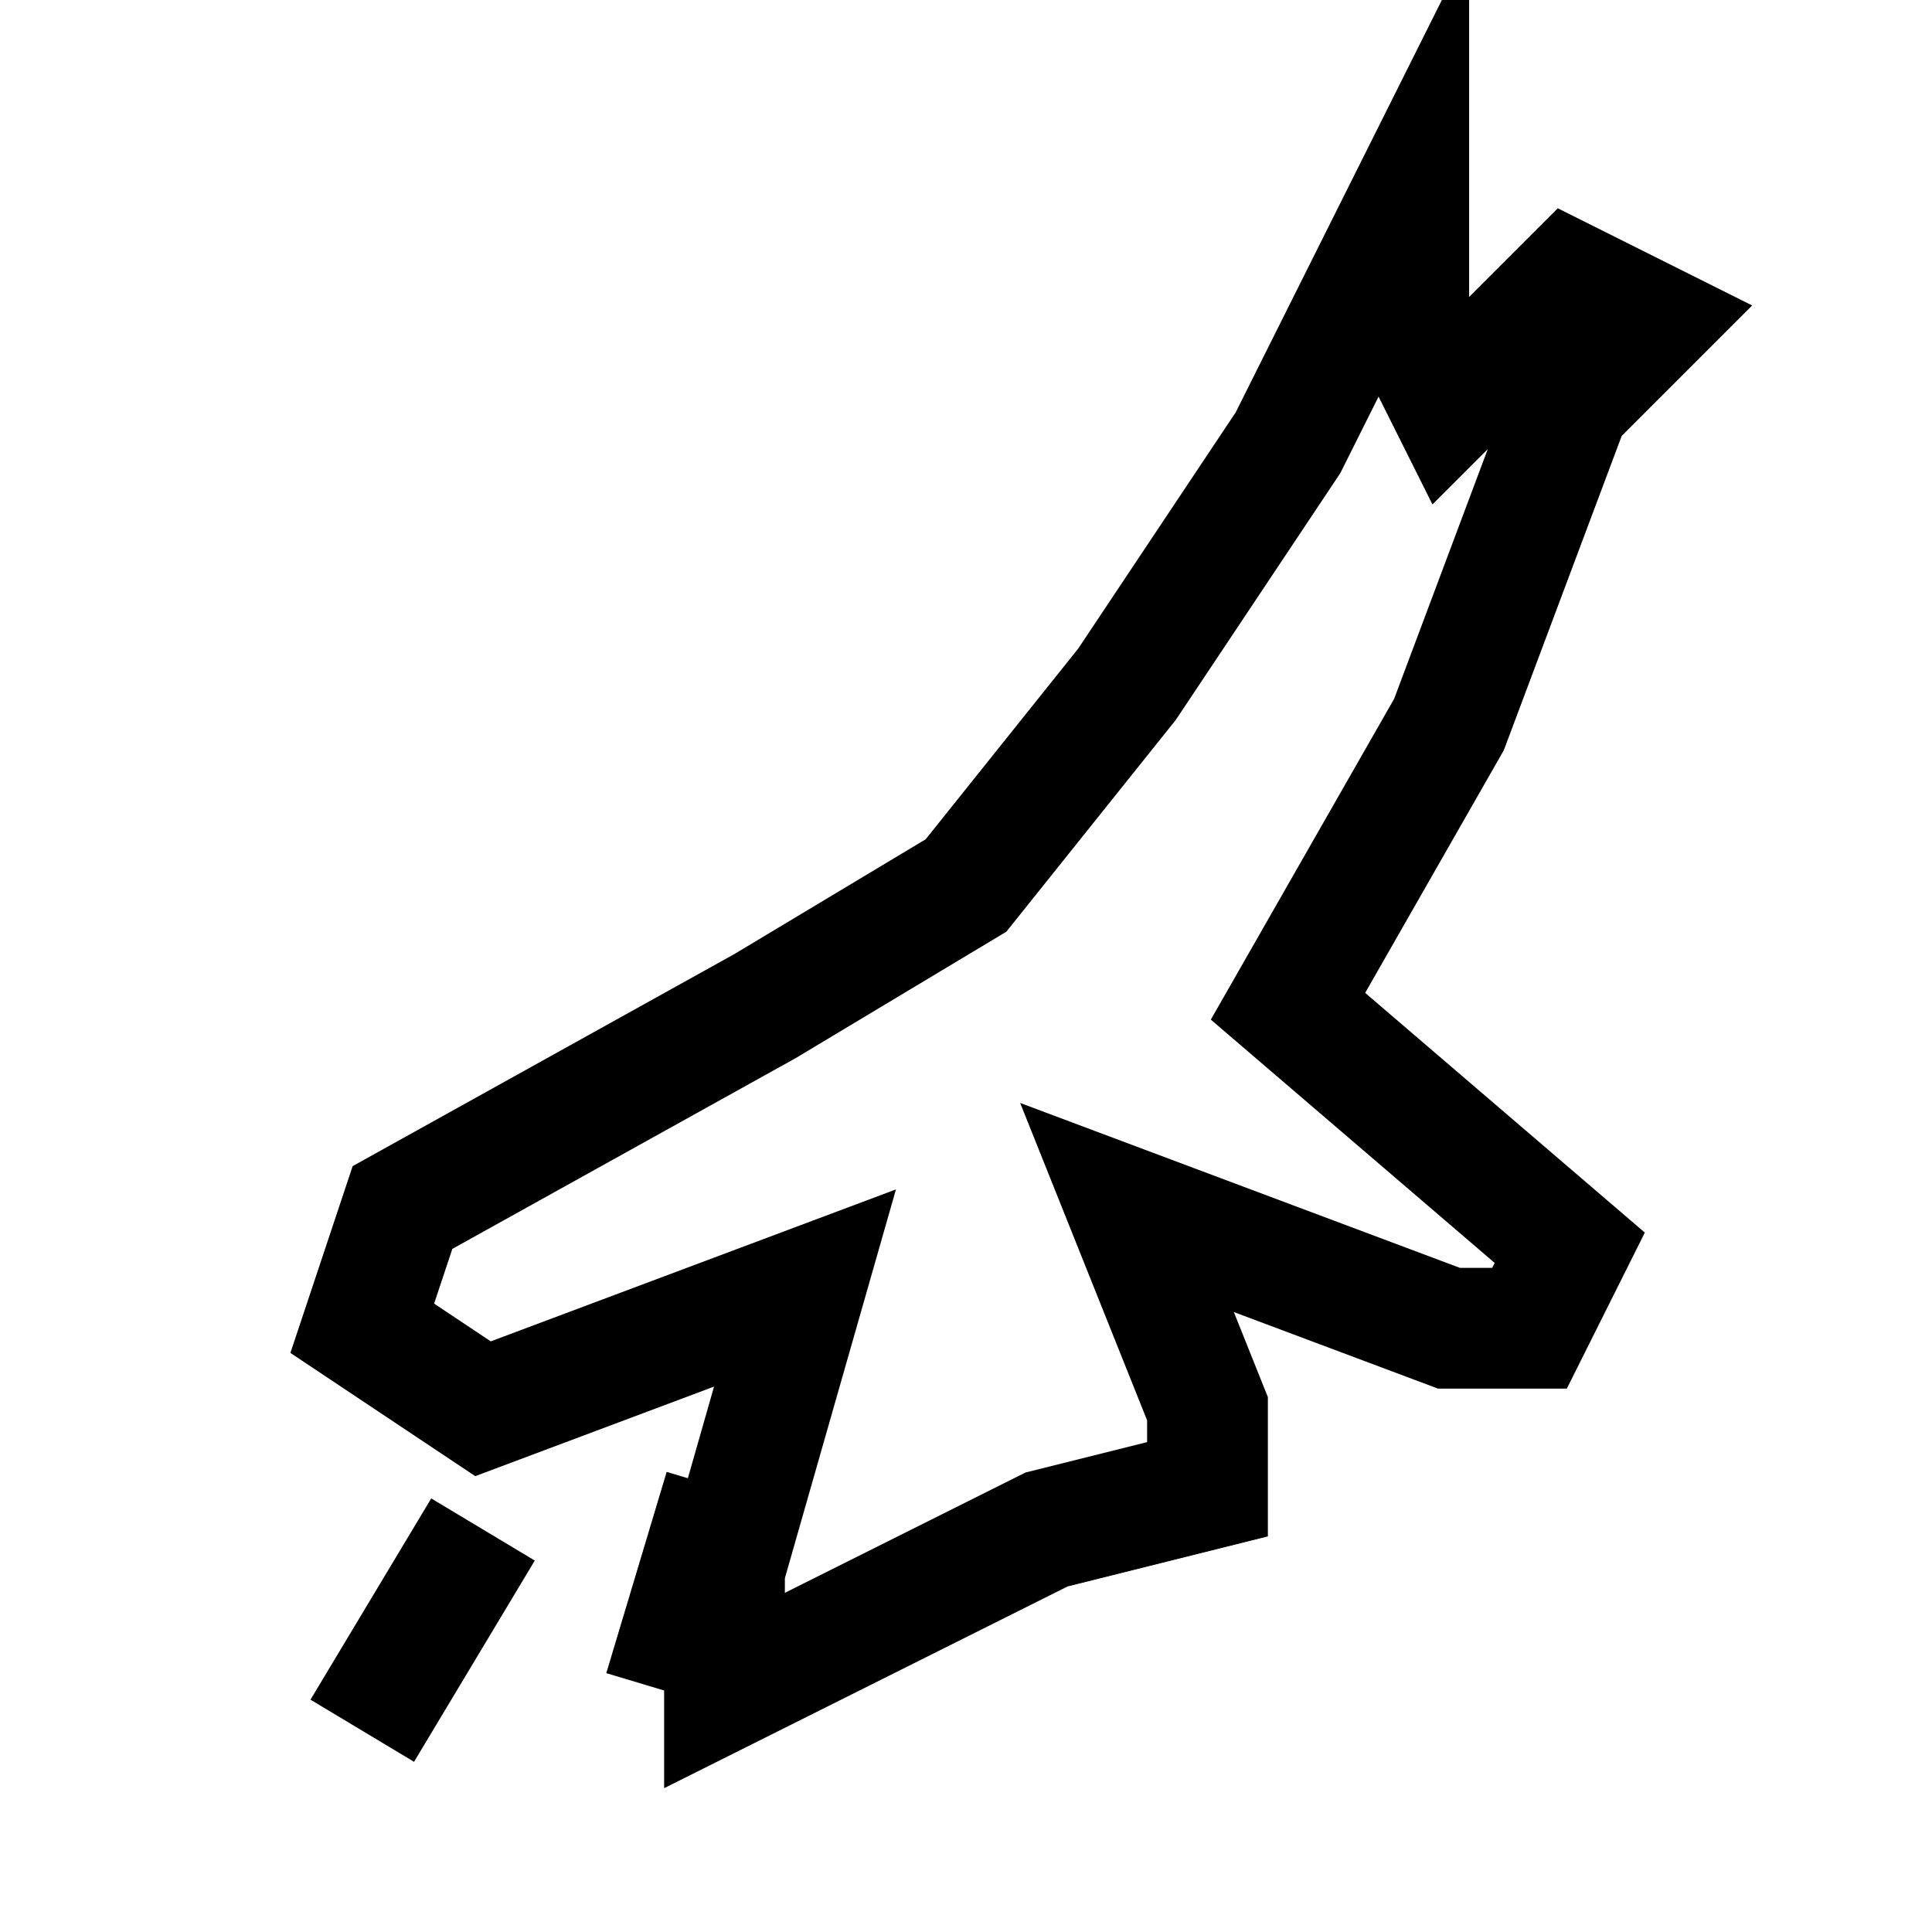
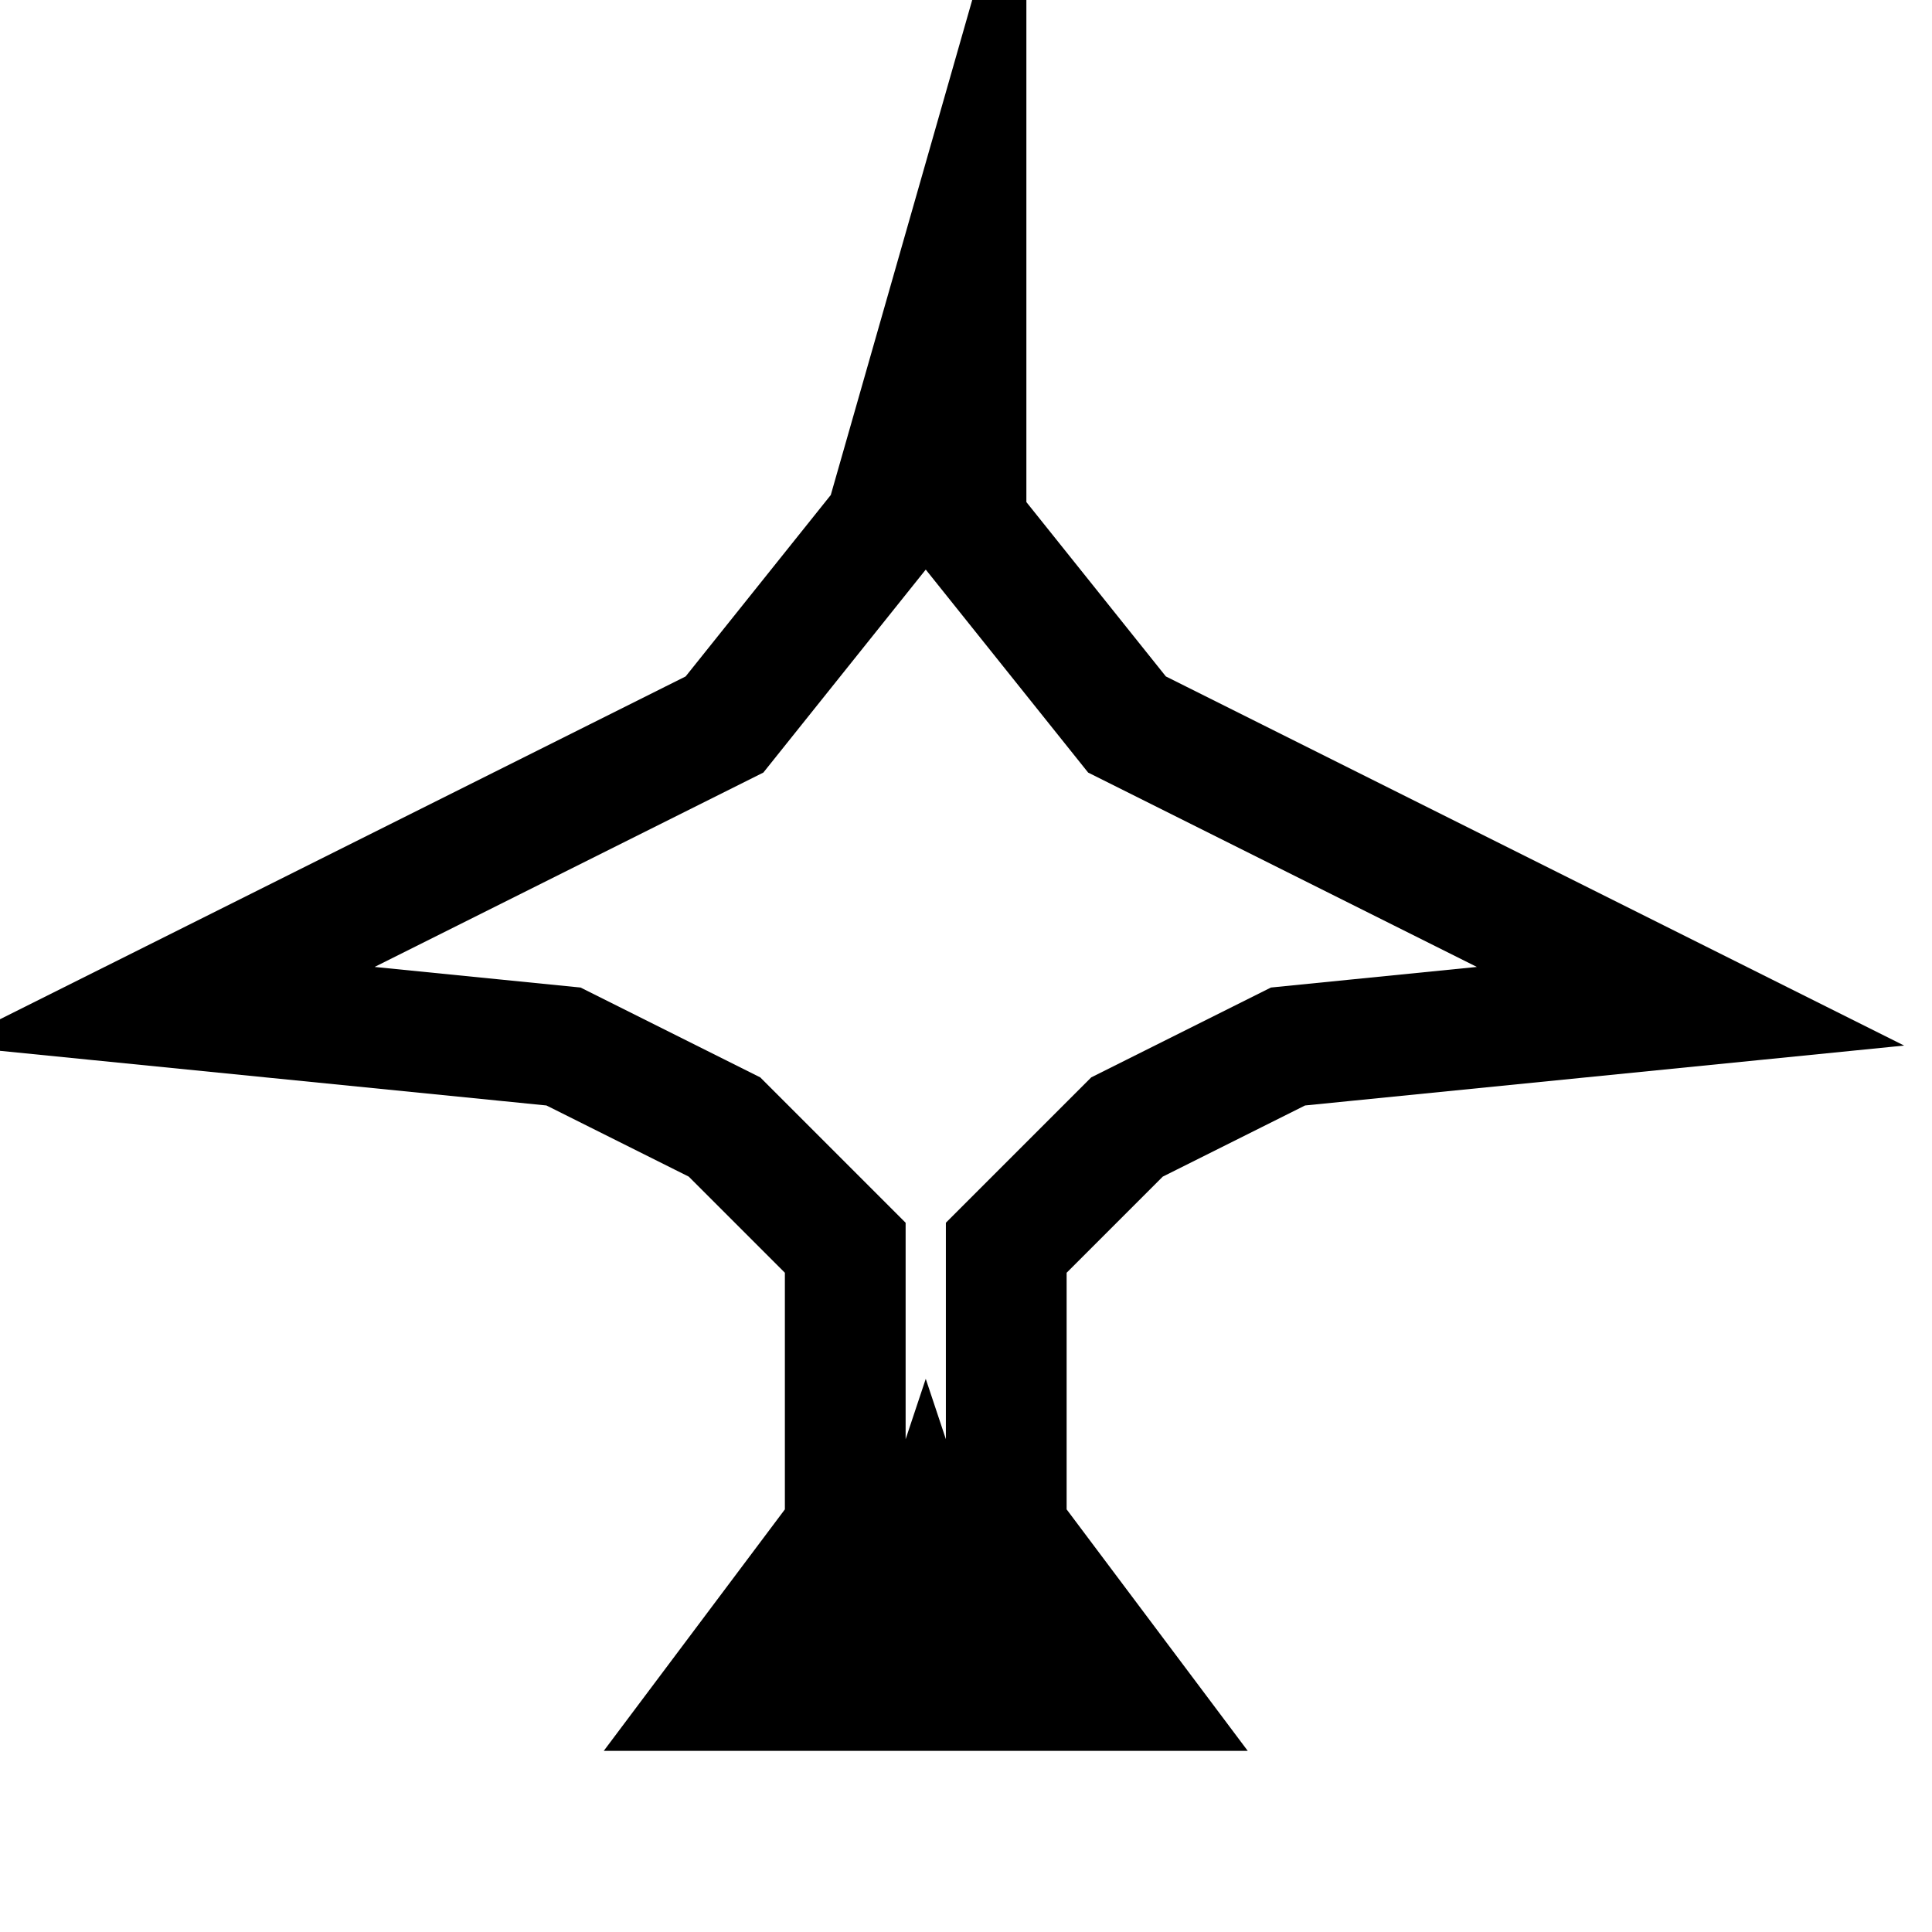
<svg xmlns="http://www.w3.org/2000/svg" viewBox="0 0 24 24" fill="none">
-   <path d="M17.5 2.5L16 5.5 14 8.5 12 11 9.5 12.5 5 15 4.5 16.5 6 17.5 10 16 9 19.5 9 21 10 20.5 13 19 15 18.5 15 17.5 14 15 18 16.5 19 16.5 19.5 15.5 16 12.5 18 9 19.5 5 20.5 4 19.5 3.5 18 5 17.5 4 17.5 2.5Z" stroke="currentColor" stroke-width="1.5" stroke-linejoin="miter" stroke-miterlimit="10" />
-   <path d="M6 19L4.5 21.5M9 18.5L8.25 21" stroke="currentColor" stroke-width="1.5" />
+   <path d="M12 3l-1 3.5-2 2.5-5 2.5L2 12.5l5 .5 2 1 1.5 1.5V19l-1.5 2h2l.5-1.5.5 1.5h2L12.5 19v-3.5l1.5-1.5 2-1 5-.5-2-1-5-2.5-2-2.5L12 3Z" stroke="currentColor" stroke-width="1.5" stroke-linejoin="miter" stroke-miterlimit="10" />
</svg>
